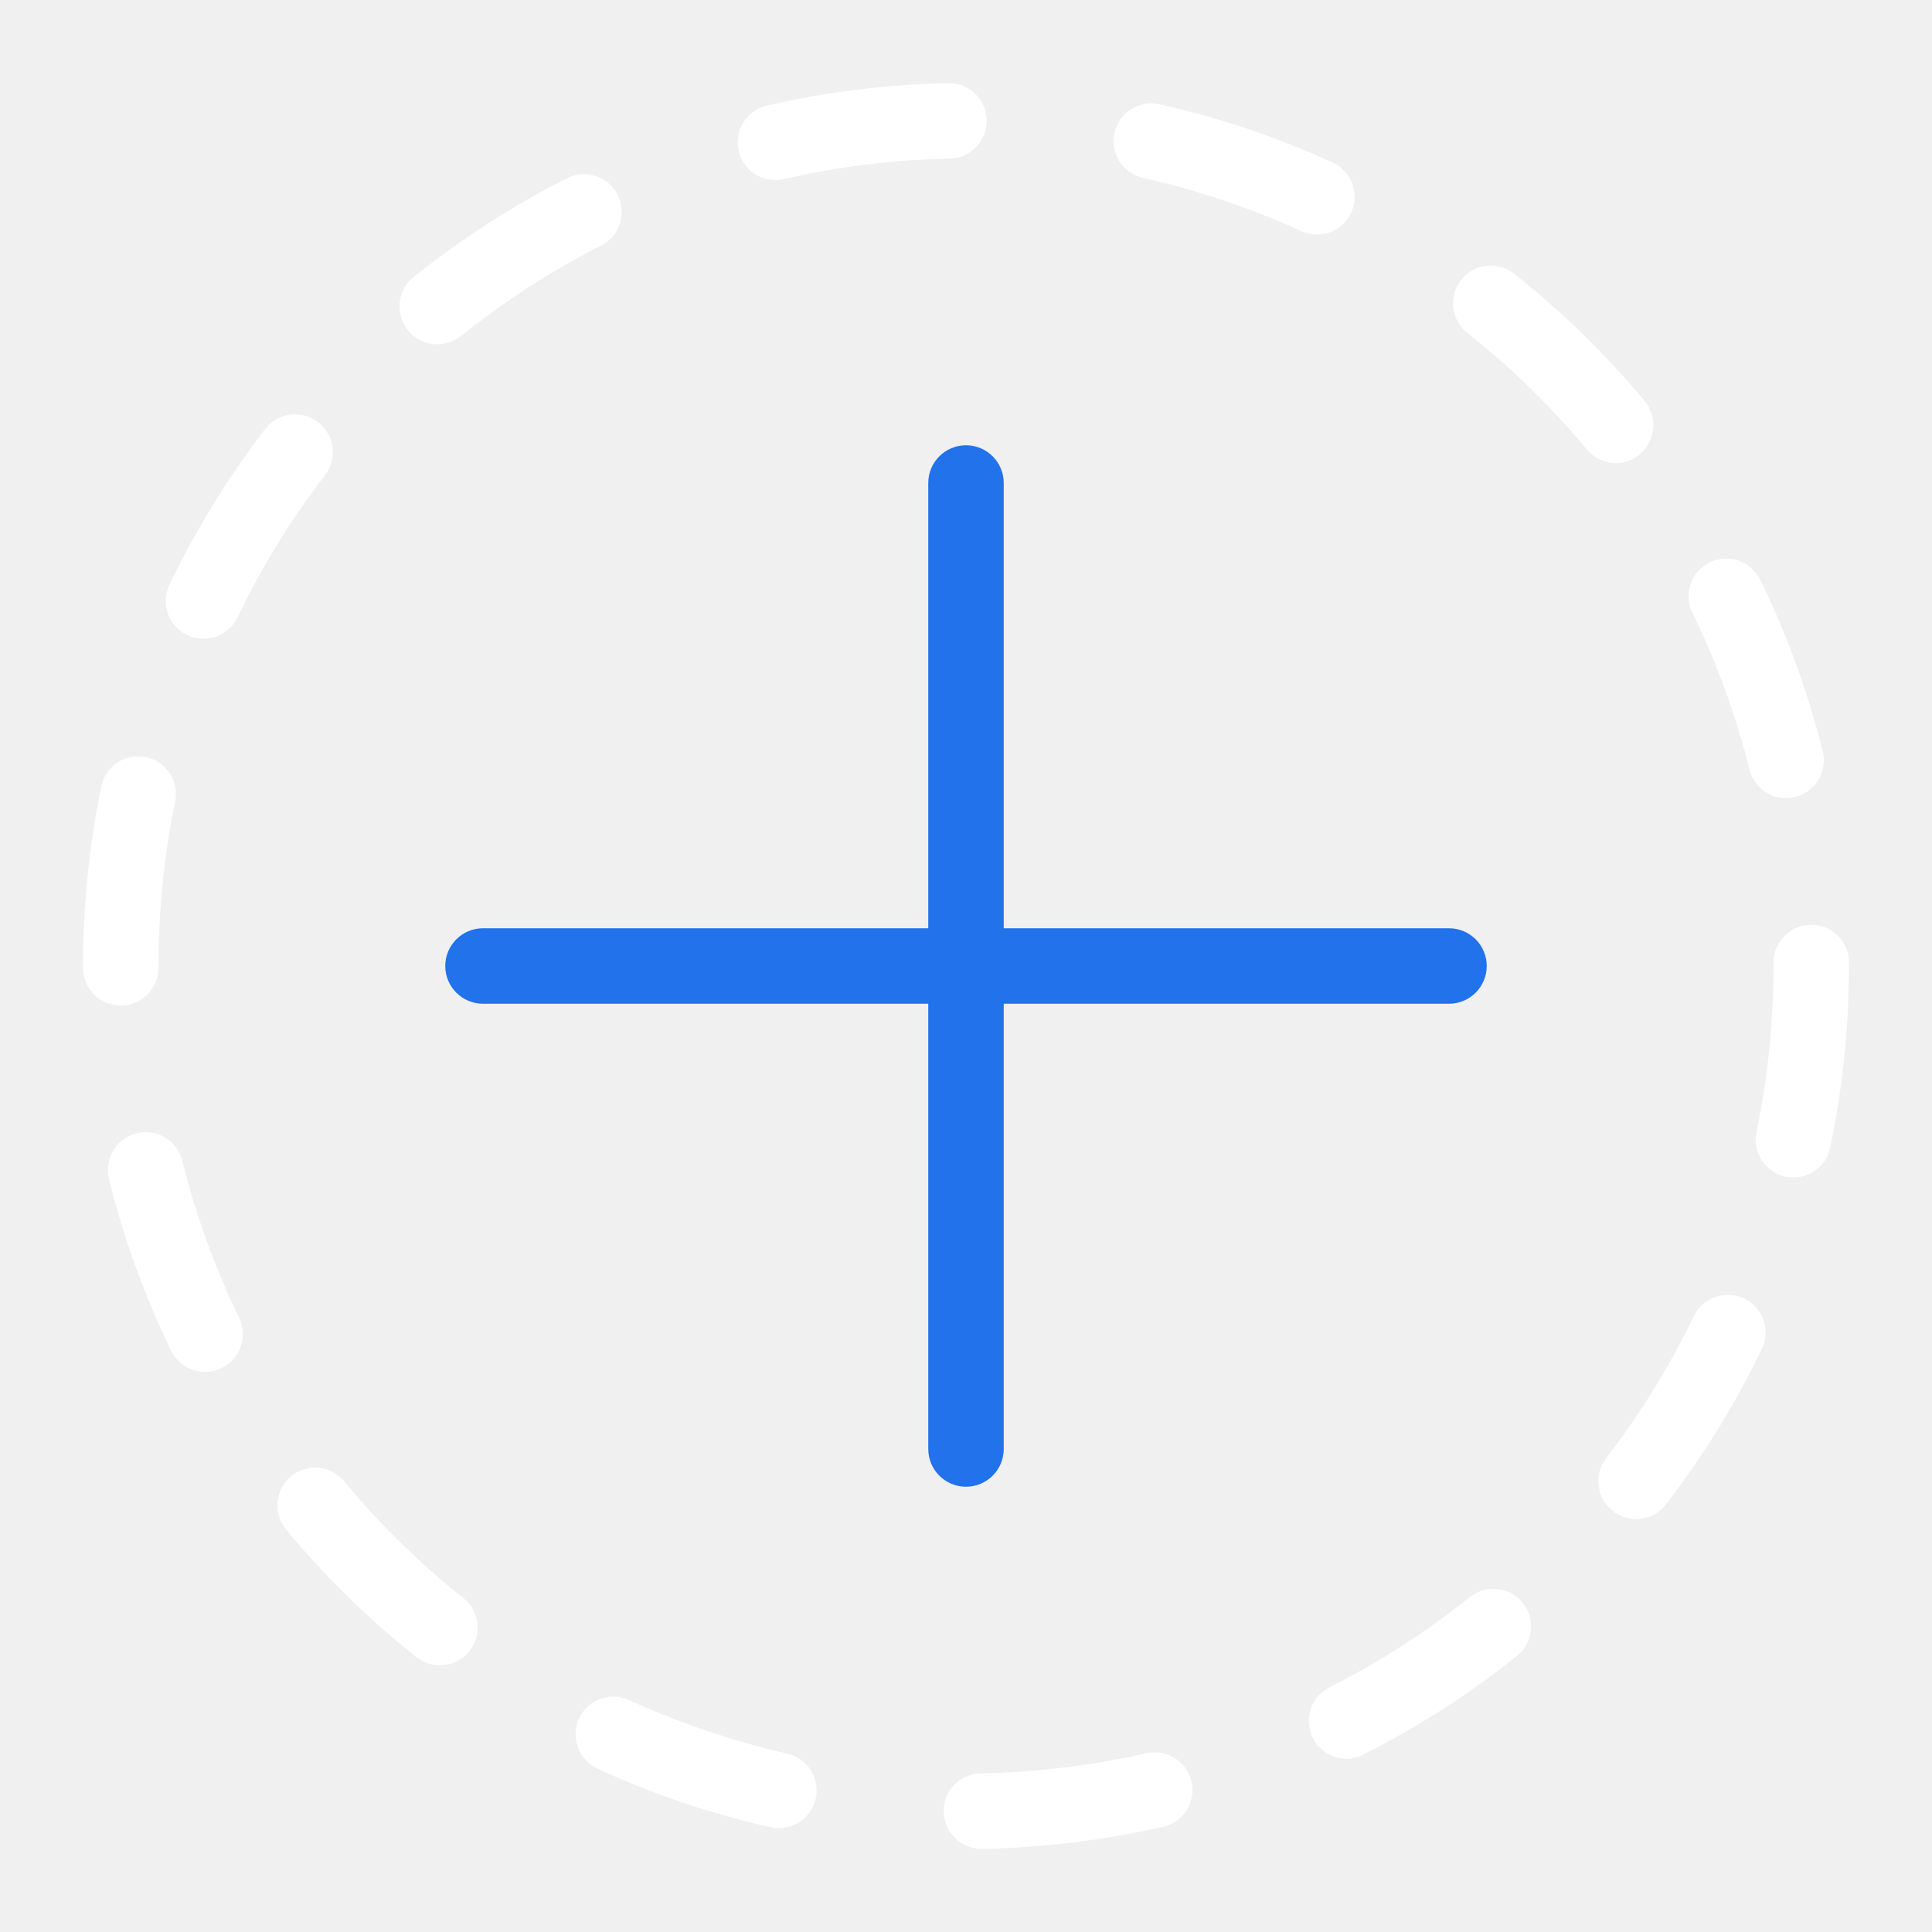
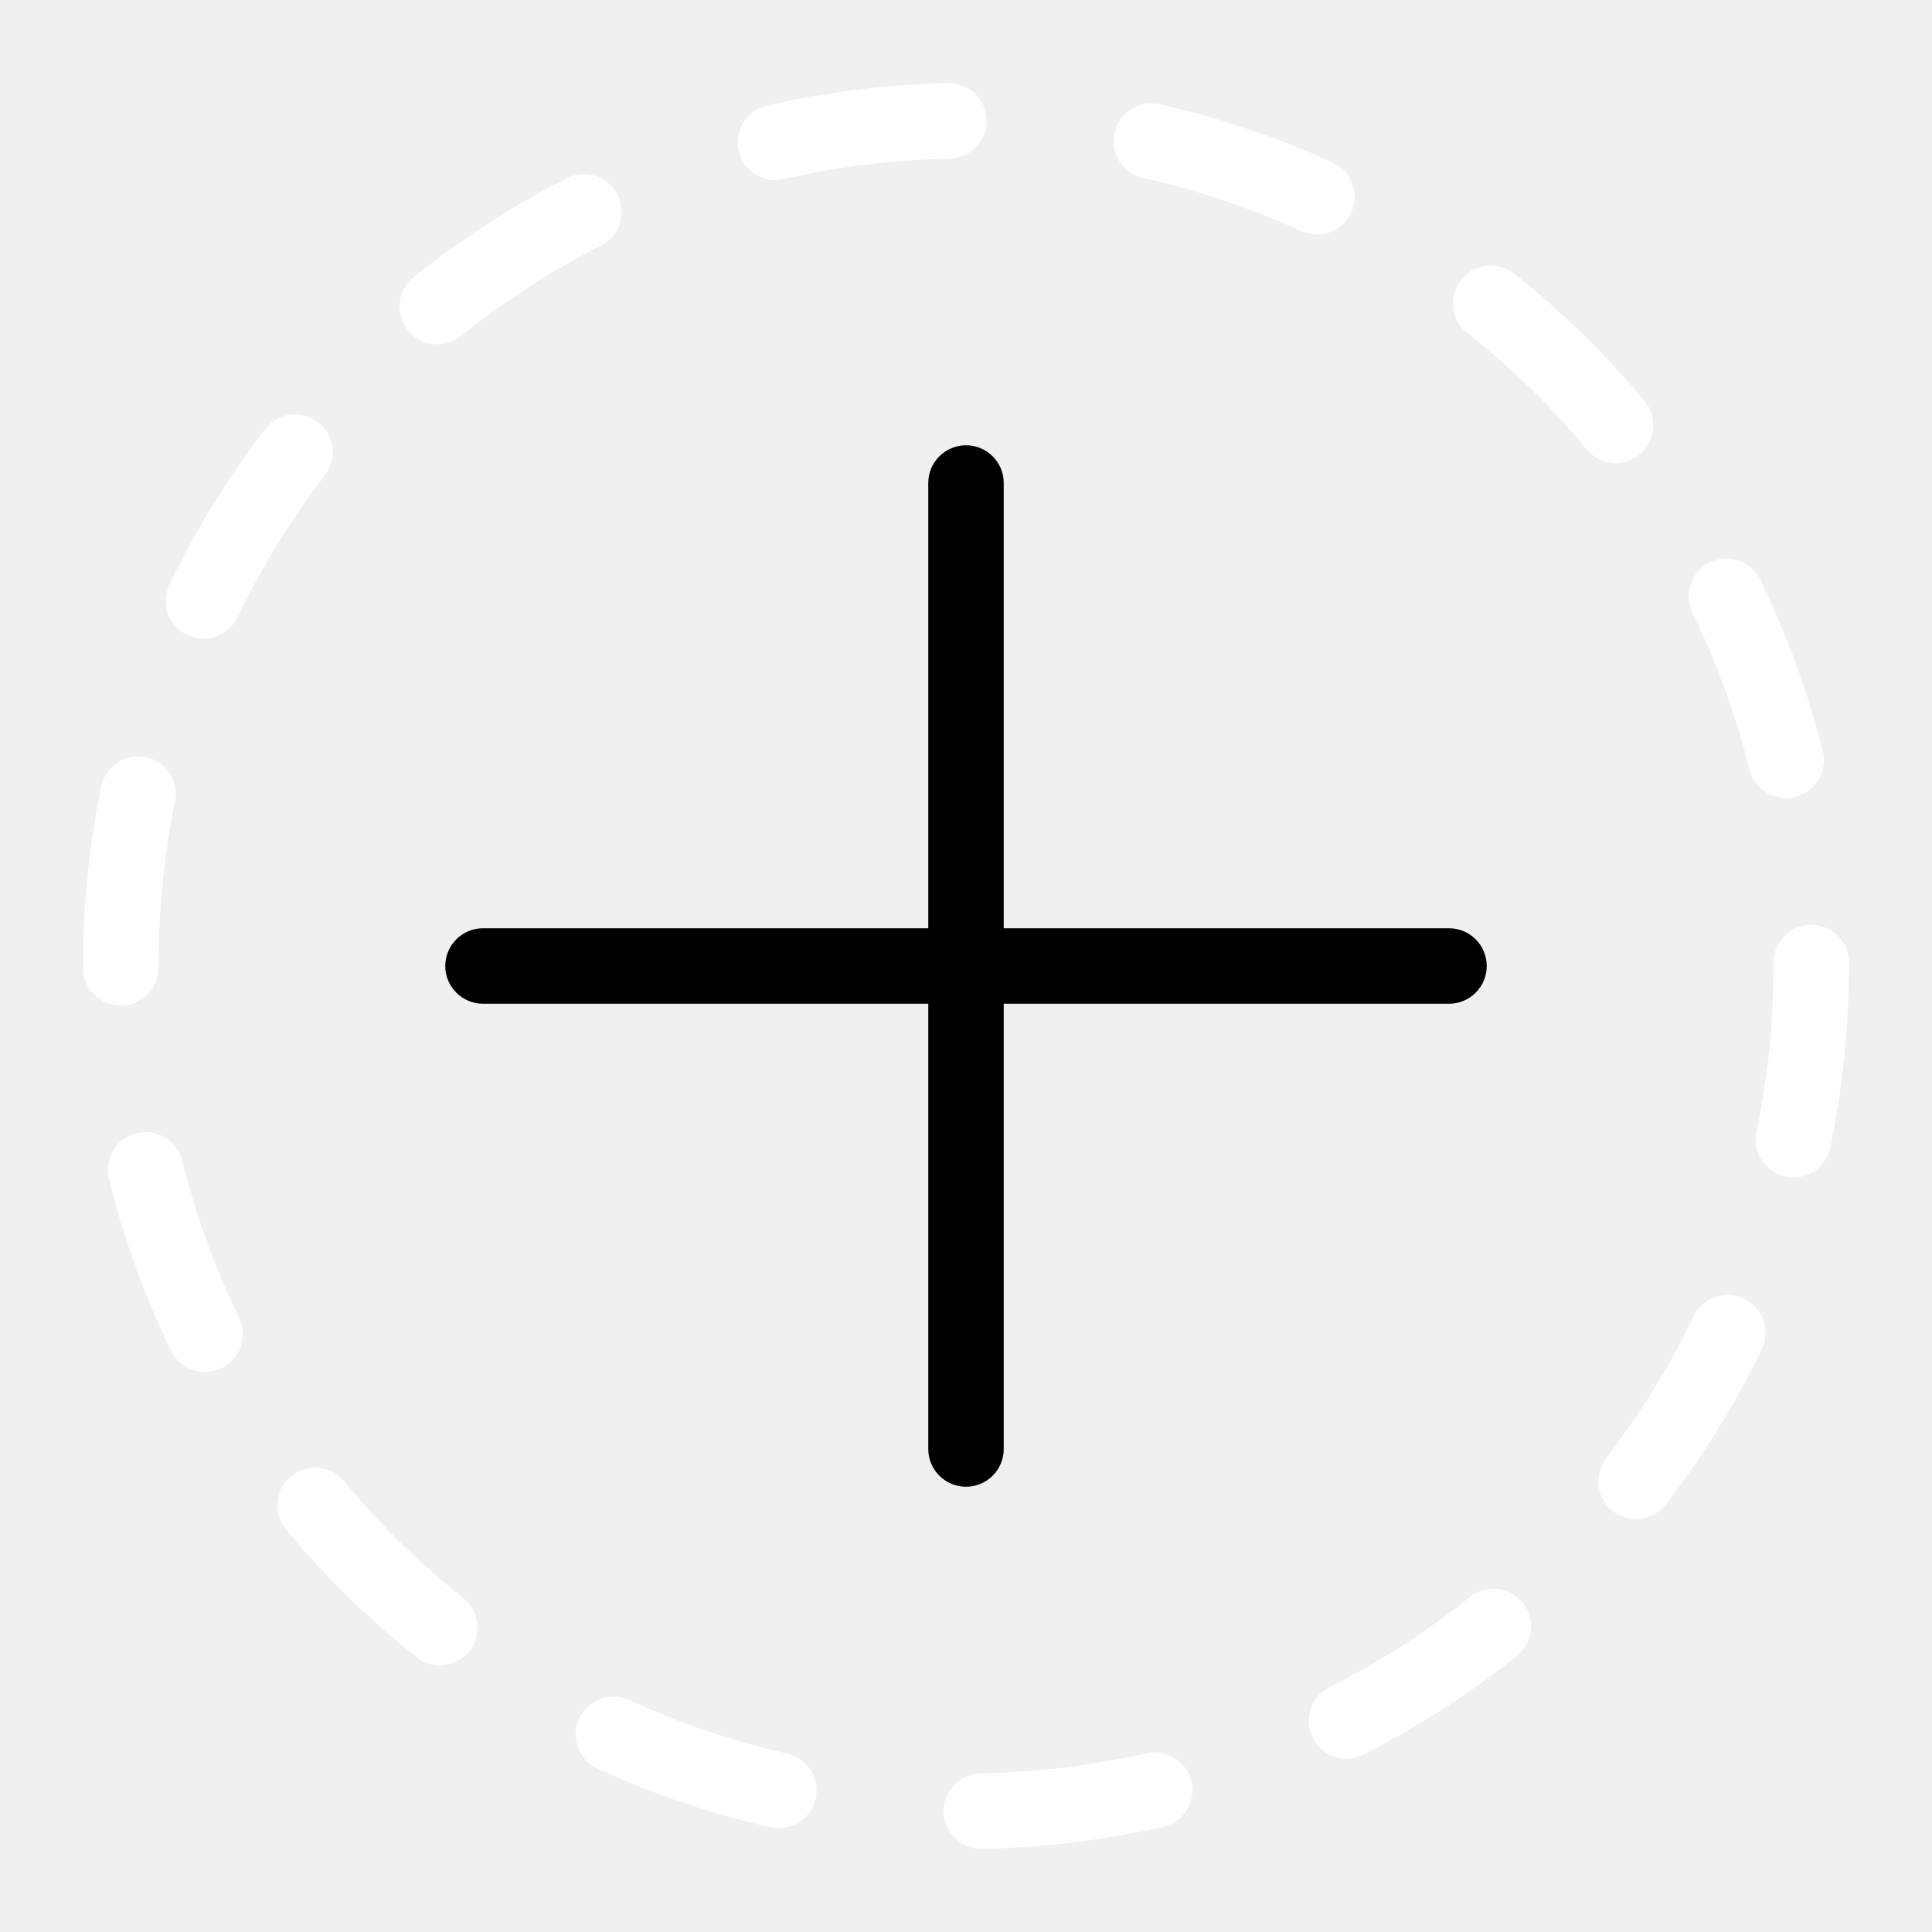
<svg xmlns="http://www.w3.org/2000/svg" version="1.0" id="Layer_1" x="0px" y="0px" viewBox="0 0 128 128" enable-background="new 0 0 128 128" xml:space="preserve">
  <g id="instance_x5F_add">
    <g>
      <path fill="#FFFFFF" d="M65.02,122.49c-1.36,0-2.47-1.09-2.5-2.45c-0.03-1.38,1.07-2.52,2.45-2.55c3.71-0.07,7.4-0.52,10.98-1.33    c1.34-0.31,2.69,0.54,2.99,1.88c0.31,1.35-0.54,2.69-1.88,2.99c-3.91,0.89-7.95,1.38-12,1.46    C65.05,122.49,65.04,122.49,65.02,122.49z M51.6,121.12c-0.18,0-0.37-0.02-0.55-0.06c-3.93-0.89-7.79-2.19-11.46-3.88    c-1.25-0.58-1.8-2.06-1.23-3.32c0.58-1.25,2.06-1.8,3.32-1.23c3.35,1.54,6.88,2.73,10.47,3.55c1.35,0.3,2.19,1.64,1.89,2.99    C53.78,120.33,52.74,121.12,51.6,121.12z M89.21,116.52c-0.91,0-1.79-0.5-2.23-1.37c-0.62-1.23-0.13-2.74,1.1-3.36    c3.29-1.66,6.42-3.67,9.3-5.98c1.08-0.86,2.65-0.69,3.51,0.39c0.86,1.08,0.69,2.65-0.39,3.51c-3.15,2.52-6.58,4.72-10.17,6.53    C89.97,116.44,89.58,116.52,89.21,116.52z M29.14,110.33c-0.55,0-1.1-0.18-1.56-0.54c-3.15-2.51-6.06-5.36-8.63-8.46    c-0.88-1.06-0.73-2.64,0.33-3.52c1.06-0.88,2.64-0.74,3.52,0.33c2.35,2.84,5.01,5.44,7.9,7.74c1.08,0.86,1.26,2.43,0.4,3.51    C30.61,110.01,29.88,110.33,29.14,110.33z M108.39,100.64c-0.53,0-1.07-0.17-1.52-0.52c-1.09-0.84-1.3-2.41-0.46-3.51    c2.25-2.93,4.21-6.09,5.81-9.41c0.6-1.24,2.1-1.77,3.34-1.17c1.24,0.6,1.77,2.09,1.17,3.34c-1.75,3.63-3.89,7.09-6.35,10.29    C109.88,100.31,109.14,100.64,108.39,100.64z M13.58,90.89c-0.93,0-1.82-0.52-2.25-1.41c-1.76-3.63-3.14-7.46-4.11-11.37    c-0.33-1.34,0.49-2.7,1.83-3.03c1.34-0.33,2.7,0.49,3.03,1.83c0.89,3.58,2.15,7.07,3.76,10.39c0.6,1.24,0.08,2.74-1.16,3.34    C14.32,90.81,13.94,90.89,13.58,90.89z M118.82,78.01c-0.17,0-0.34-0.02-0.51-0.05c-1.35-0.28-2.22-1.61-1.94-2.96    c0.75-3.59,1.13-7.29,1.13-11l0-0.23c0-1.38,1.12-2.5,2.5-2.5s2.5,1.12,2.5,2.5l0,0.2c0,4.08-0.42,8.12-1.24,12.05    C121.02,77.2,119.98,78.01,118.82,78.01z M8,66.62c-1.38,0-2.5-1.12-2.5-2.5V64c0-4.01,0.41-8.01,1.21-11.9    c0.28-1.35,1.6-2.22,2.95-1.94c1.35,0.28,2.22,1.6,1.94,2.95C10.87,56.67,10.5,60.33,10.5,64v0.12C10.5,65.5,9.38,66.62,8,66.62z     M118.33,52.88c-1.12,0-2.14-0.76-2.42-1.89c-0.89-3.57-2.17-7.07-3.78-10.39c-0.61-1.24-0.09-2.74,1.15-3.34    c1.24-0.6,2.74-0.09,3.34,1.15c1.77,3.63,3.16,7.45,4.14,11.36c0.33,1.34-0.48,2.7-1.82,3.03    C118.74,52.85,118.53,52.88,118.33,52.88z M13.48,42.32c-0.36,0-0.73-0.08-1.08-0.25c-1.25-0.6-1.77-2.09-1.17-3.34    c1.74-3.63,3.87-7.1,6.33-10.3c0.84-1.09,2.41-1.3,3.51-0.46c1.1,0.84,1.3,2.41,0.46,3.51c-2.25,2.93-4.2,6.1-5.79,9.42    C15.3,41.79,14.41,42.32,13.48,42.32z M107.05,30.68c-0.72,0-1.43-0.31-1.92-0.9c-2.36-2.84-5.03-5.44-7.92-7.73    c-1.08-0.86-1.26-2.43-0.41-3.51c0.86-1.08,2.43-1.26,3.51-0.41c3.16,2.5,6.07,5.34,8.65,8.44c0.88,1.06,0.74,2.64-0.32,3.52    C108.18,30.49,107.61,30.68,107.05,30.68z M28.97,22.81c-0.73,0-1.46-0.32-1.95-0.94c-0.86-1.08-0.69-2.65,0.38-3.51    c3.15-2.53,6.56-4.73,10.16-6.55c1.23-0.63,2.74-0.13,3.36,1.1c0.62,1.23,0.13,2.74-1.1,3.36c-3.28,1.67-6.41,3.69-9.29,6    C30.07,22.63,29.52,22.81,28.97,22.81z M87.25,15.54c-0.35,0-0.7-0.07-1.04-0.23c-3.36-1.53-6.88-2.72-10.48-3.52    c-1.35-0.3-2.2-1.64-1.89-2.99c0.3-1.35,1.64-2.2,2.99-1.89c3.94,0.88,7.79,2.18,11.46,3.86c1.26,0.57,1.81,2.06,1.23,3.31    C89.11,15,88.2,15.54,87.25,15.54z M51.37,11.93c-1.14,0-2.17-0.78-2.43-1.94c-0.31-1.35,0.53-2.69,1.88-3    c3.91-0.9,7.95-1.4,12-1.48c1.38-0.04,2.52,1.07,2.55,2.45c0.03,1.38-1.07,2.52-2.45,2.55c-3.7,0.07-7.39,0.53-10.97,1.35    C51.75,11.91,51.56,11.93,51.37,11.93z" />
    </g>
    <g>
-       <path fill="#2172eb" d="M64,98.5c-1.38,0-2.5-1.12-2.5-2.5V32c0-1.38,1.12-2.5,2.5-2.5s2.5,1.12,2.5,2.5v64    C66.5,97.38,65.38,98.5,64,98.5z" />
+       <path fill="##003ec9" d="M64,98.5c-1.38,0-2.5-1.12-2.5-2.5V32c0-1.38,1.12-2.5,2.5-2.5s2.5,1.12,2.5,2.5v64    C66.5,97.38,65.38,98.5,64,98.5z" />
    </g>
    <g>
-       <path fill="#2172eb" d="M96,66.5H32c-1.38,0-2.5-1.12-2.5-2.5s1.12-2.5,2.5-2.5h64c1.38,0,2.5,1.12,2.5,2.5S97.38,66.5,96,66.5z" />
+       <path fill="##003ec9" d="M96,66.5H32c-1.38,0-2.5-1.12-2.5-2.5s1.12-2.5,2.5-2.5h64c1.38,0,2.5,1.12,2.5,2.5S97.38,66.5,96,66.5z" />
    </g>
  </g>
</svg>
